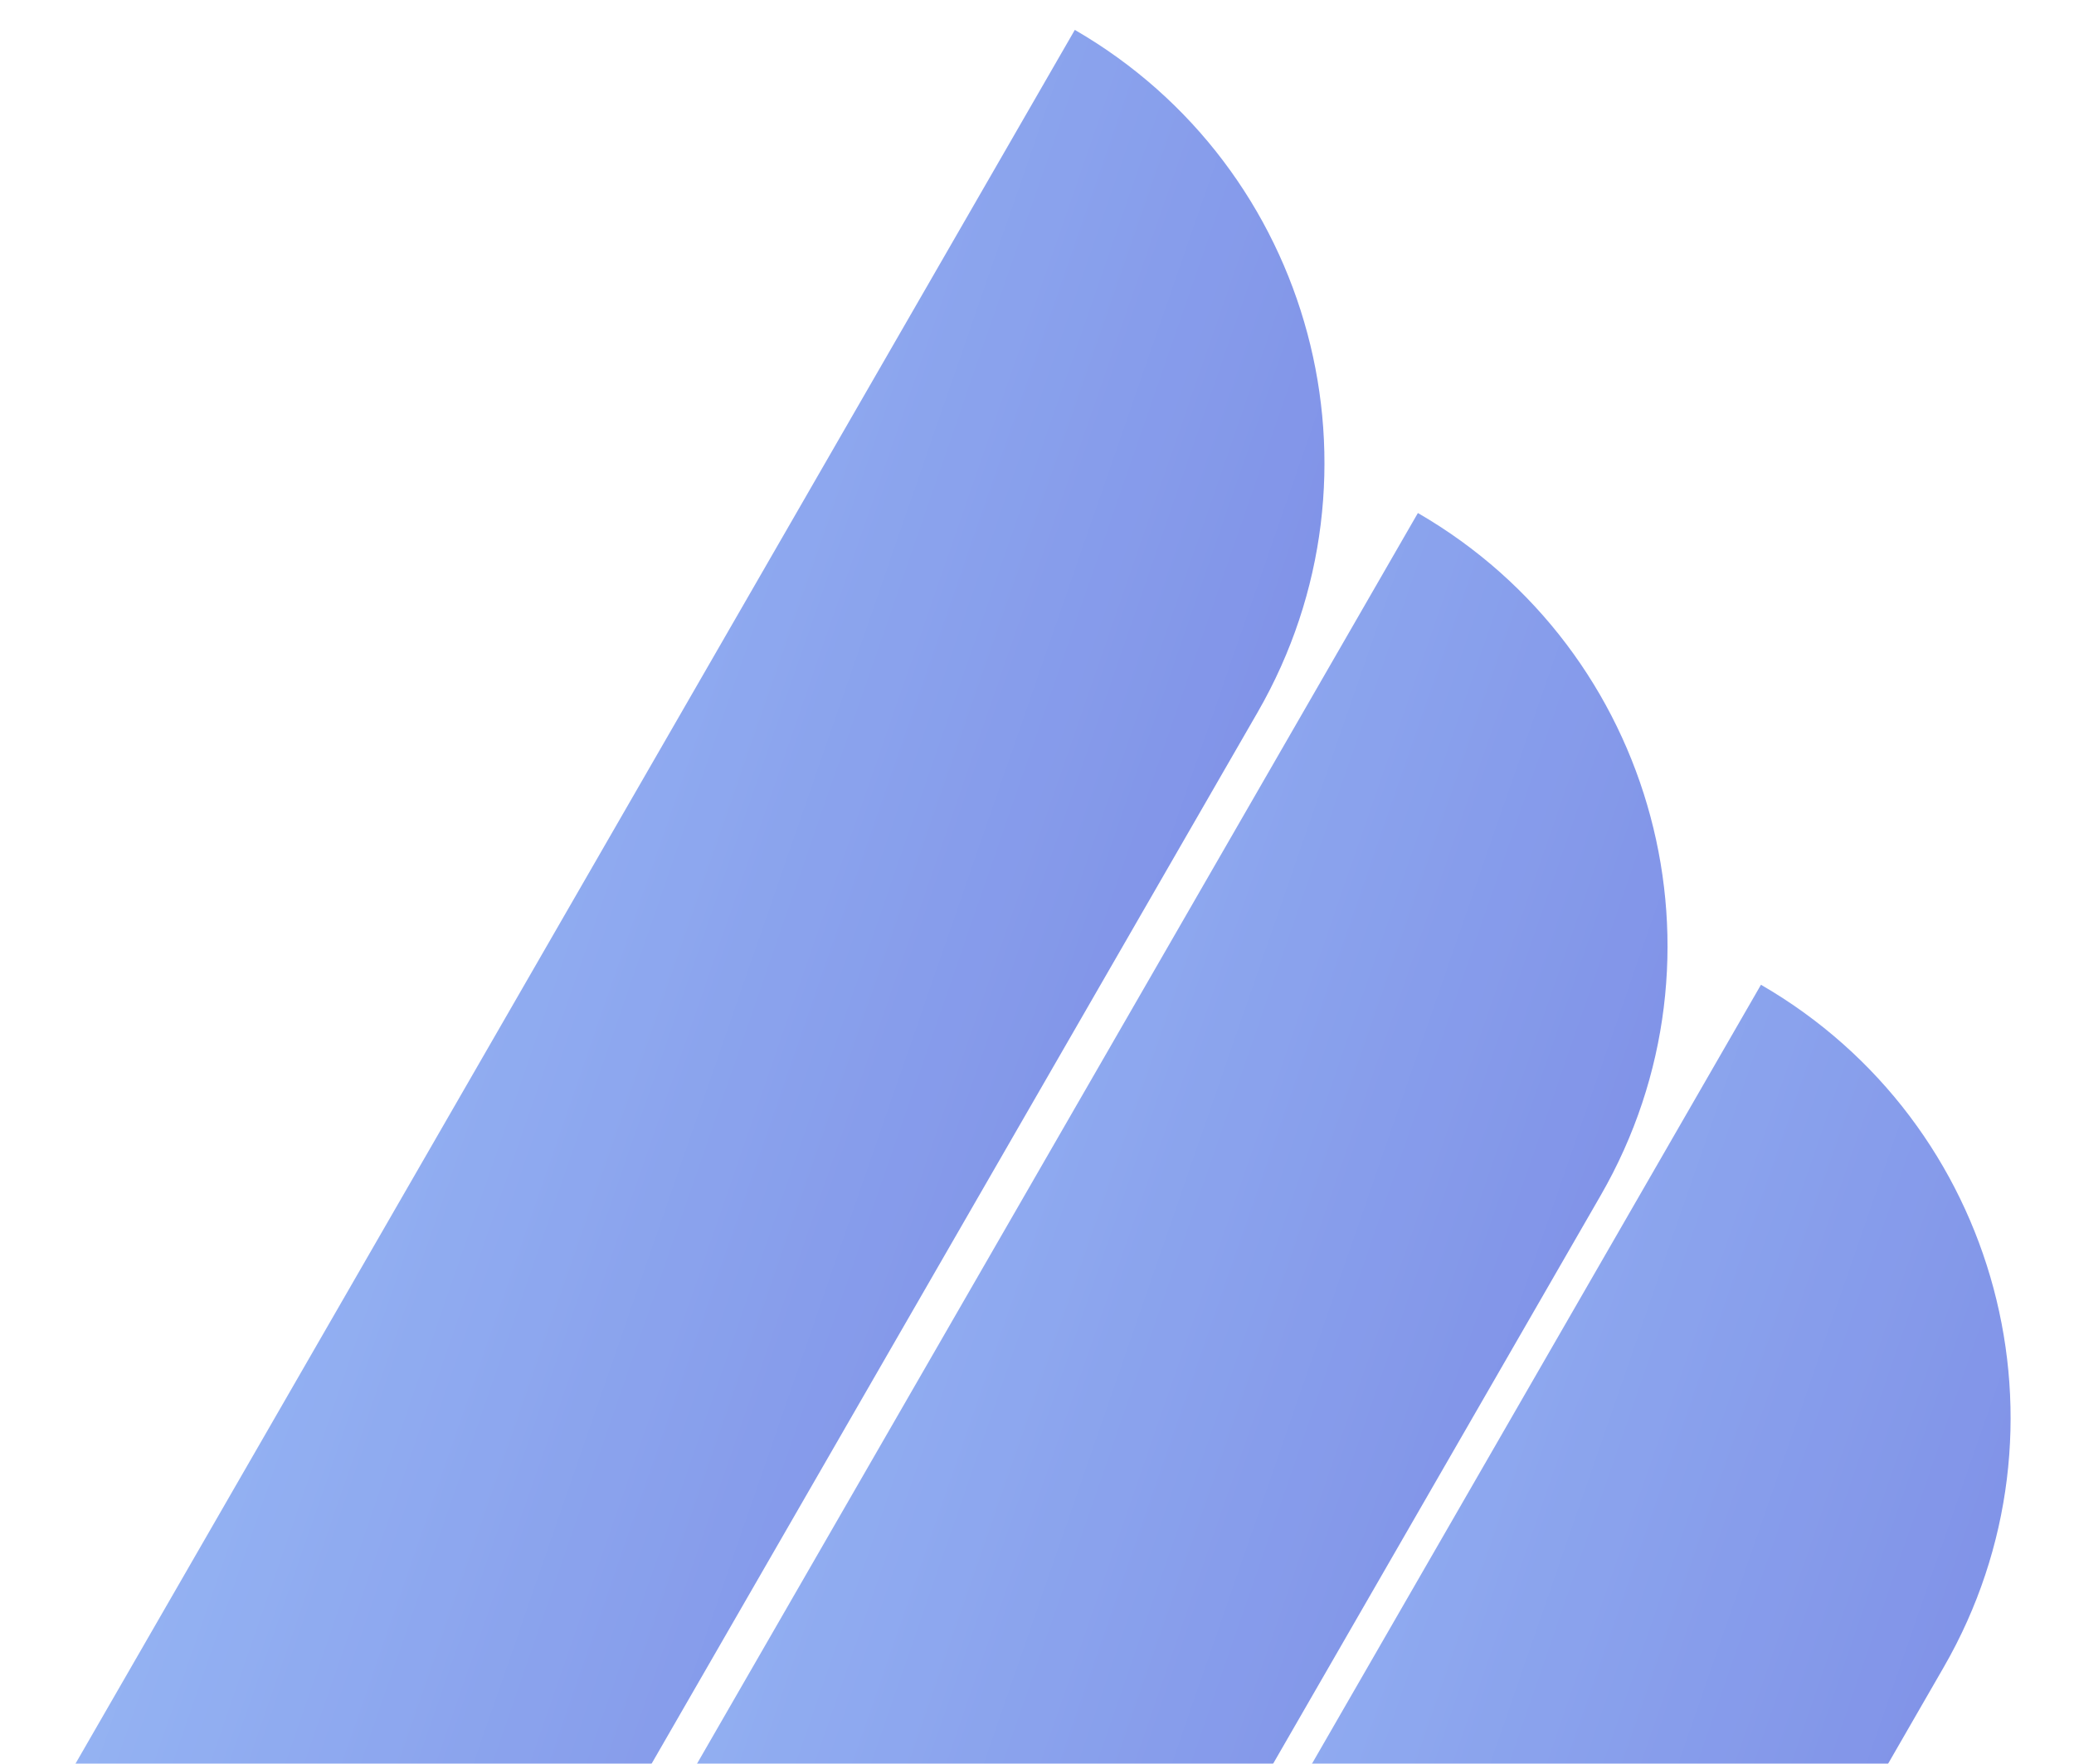
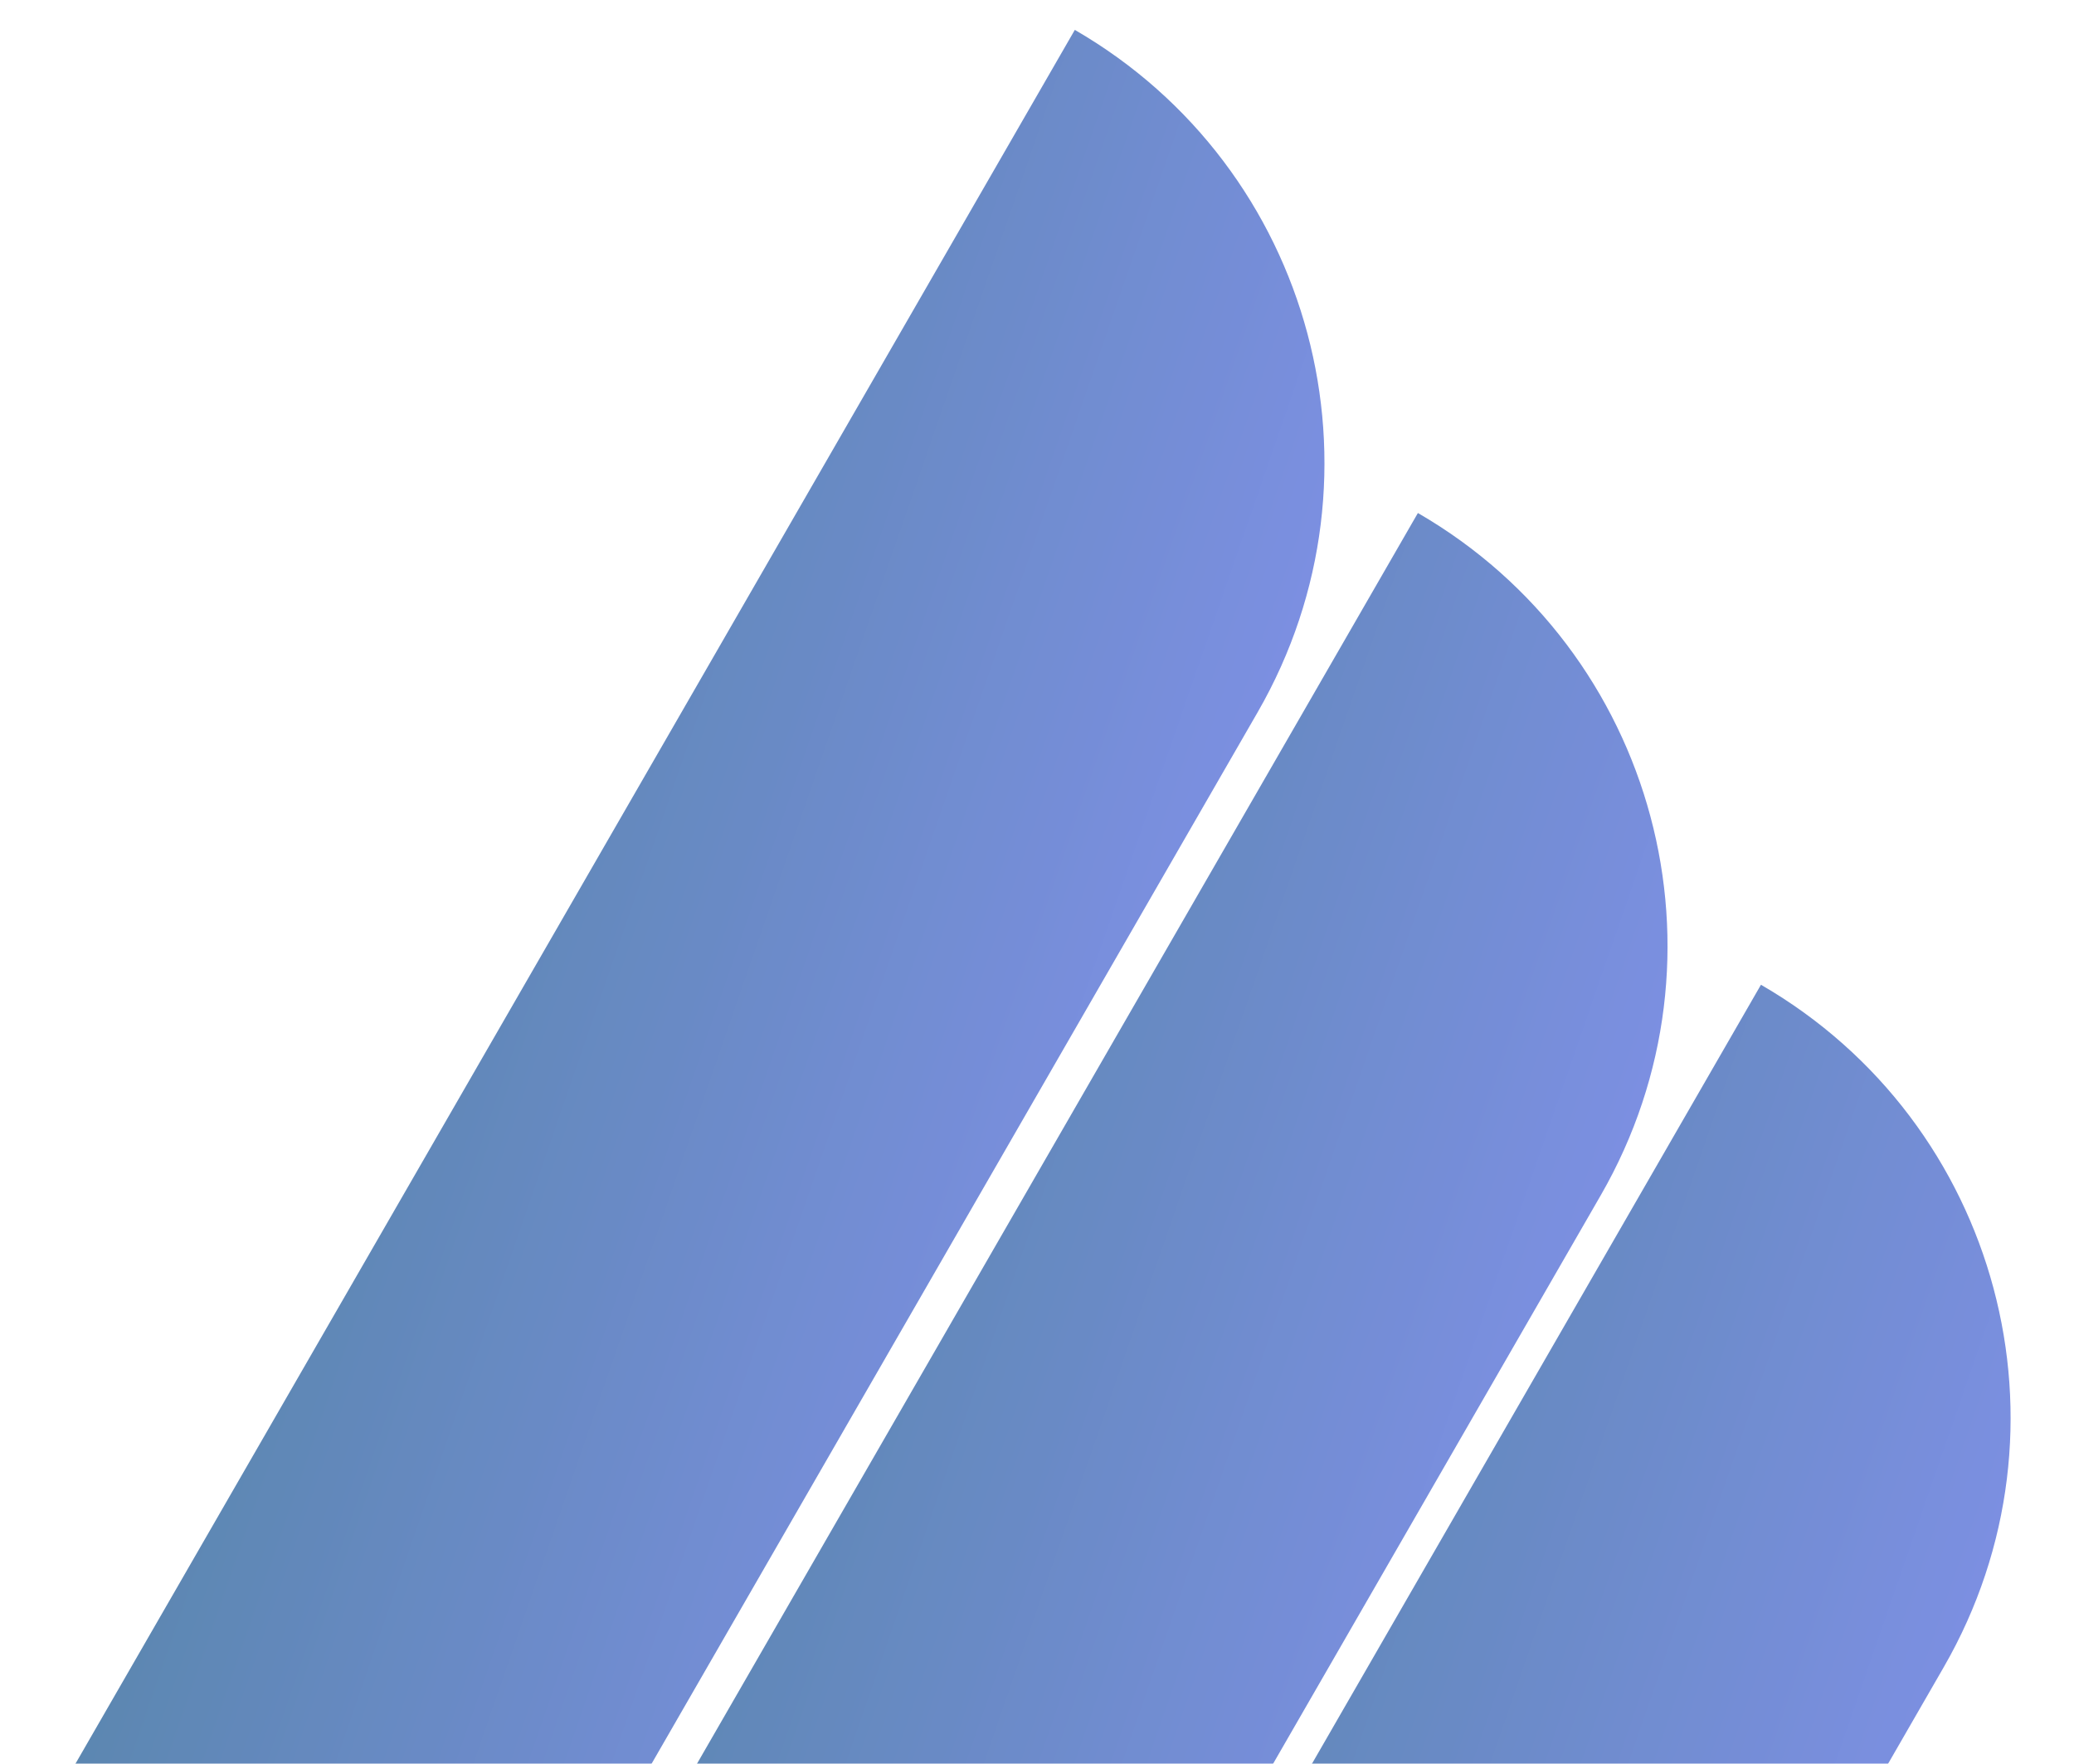
<svg xmlns="http://www.w3.org/2000/svg" width="247" height="210" viewBox="0 0 247 210" fill="none">
  <mask id="mask0" mask-type="alpha" maskUnits="userSpaceOnUse" x="0" y="0" width="265" height="210">
    <rect width="265" height="210" fill="url(#paint0_linear)" />
  </mask>
  <g mask="url(#mask0)">
    <path opacity="0.7" d="M3.034 220.341C-13.362 248.782 -3.614 285.16 24.806 301.593V301.593L149.776 84.812C166.172 56.37 156.424 19.992 128.004 3.559V3.559L3.034 220.341Z" fill="url(#paint1_linear)" />
    <path opacity="0.7" d="M43.892 277.869C27.496 306.31 37.243 342.688 65.663 359.121V359.121L190.633 142.34C207.029 113.899 197.282 77.52 168.862 61.087V61.087L43.892 277.869Z" fill="url(#paint2_linear)" />
    <path opacity="0.7" d="M84.749 334.041C68.353 362.483 78.1 398.861 106.52 415.294V415.294L231.491 198.512C247.886 170.071 238.139 133.693 209.719 117.26V117.26L84.749 334.041Z" fill="url(#paint3_linear)" />
  </g>
  <defs>
    <linearGradient id="paint0_linear" x1="0" y1="0" x2="203.966" y2="257.386" gradientUnits="userSpaceOnUse">
-       <stop stop-color="#6A98F0" />
+       <stop stop-color="#105286" />
      <stop offset="1" stop-color="#4961DC" />
    </linearGradient>
    <linearGradient id="paint1_linear" x1="-26.653" y1="271.839" x2="83.388" y2="309.942" gradientUnits="userSpaceOnUse">
-       <stop stop-color="#6A98F0" />
+       <stop stop-color="#105286" />
      <stop offset="1" stop-color="#4961DC" />
    </linearGradient>
    <linearGradient id="paint2_linear" x1="14.204" y1="329.367" x2="124.246" y2="367.47" gradientUnits="userSpaceOnUse">
-       <stop stop-color="#6A98F0" />
+       <stop stop-color="#105286" />
      <stop offset="1" stop-color="#4961DC" />
    </linearGradient>
    <linearGradient id="paint3_linear" x1="55.062" y1="385.539" x2="165.103" y2="423.643" gradientUnits="userSpaceOnUse">
-       <stop stop-color="#6A98F0" />
+       <stop stop-color="#105286" />
      <stop offset="1" stop-color="#4961DC" />
    </linearGradient>
  </defs>
</svg>
